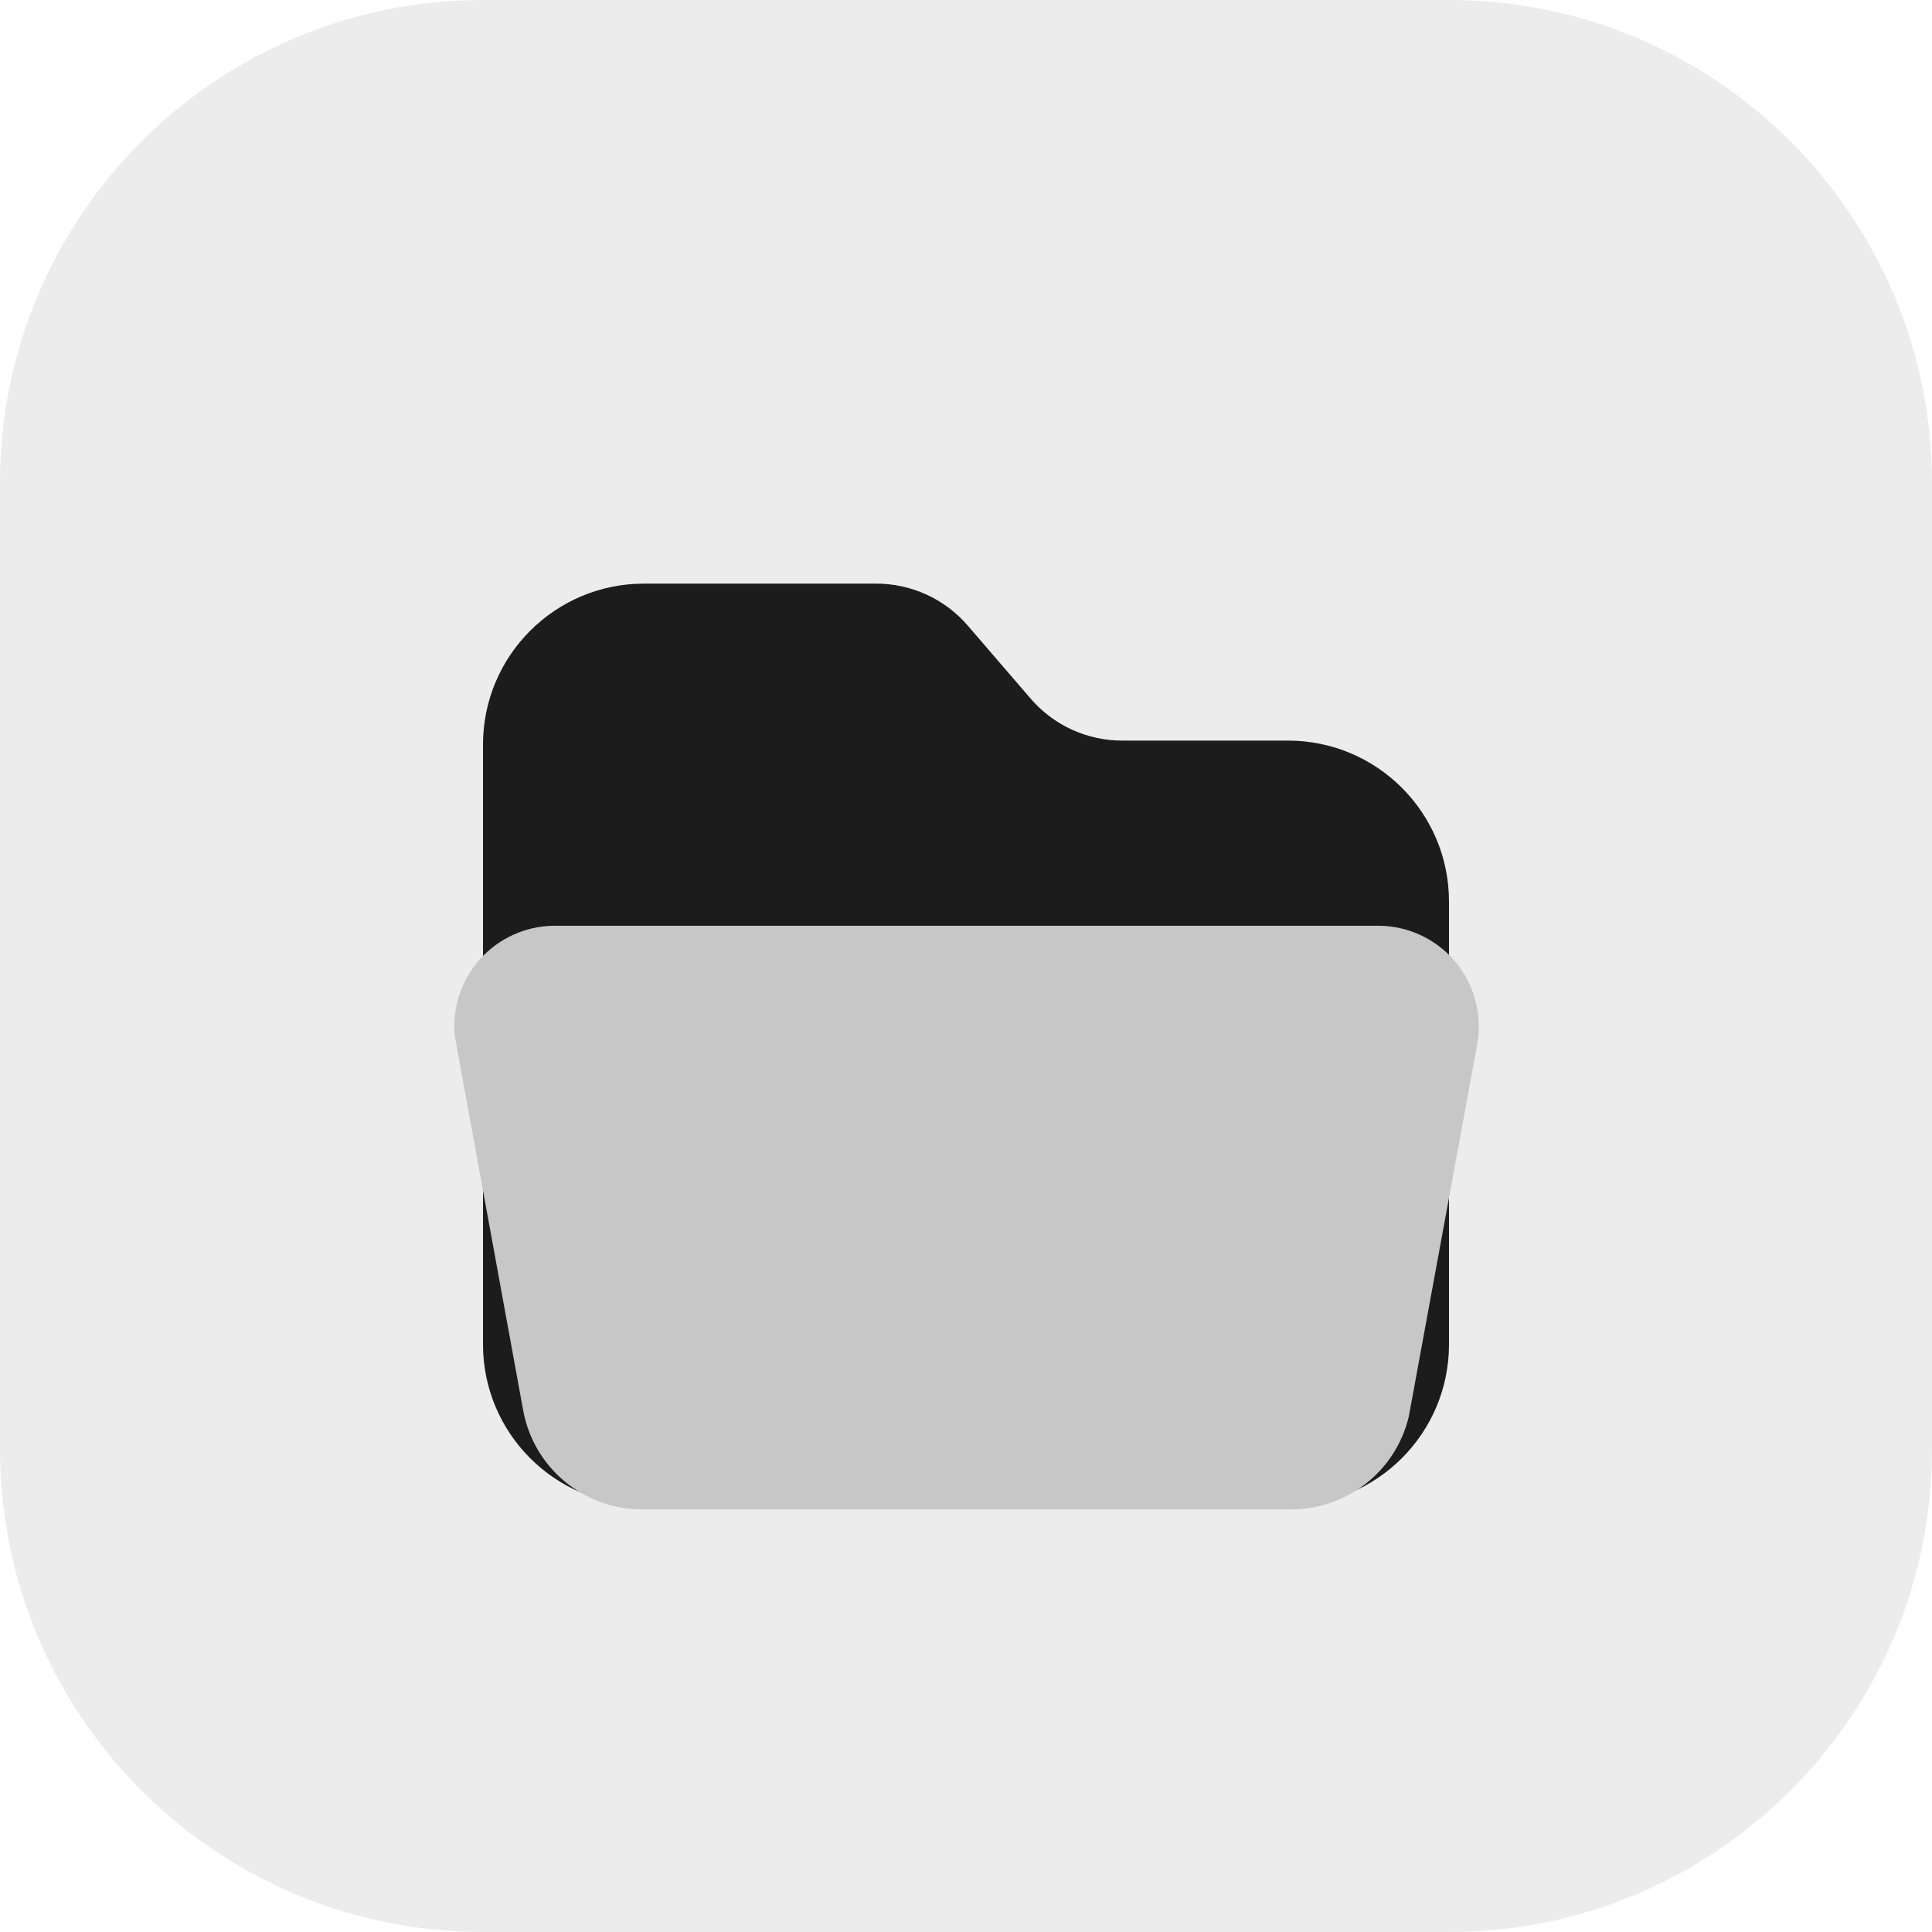
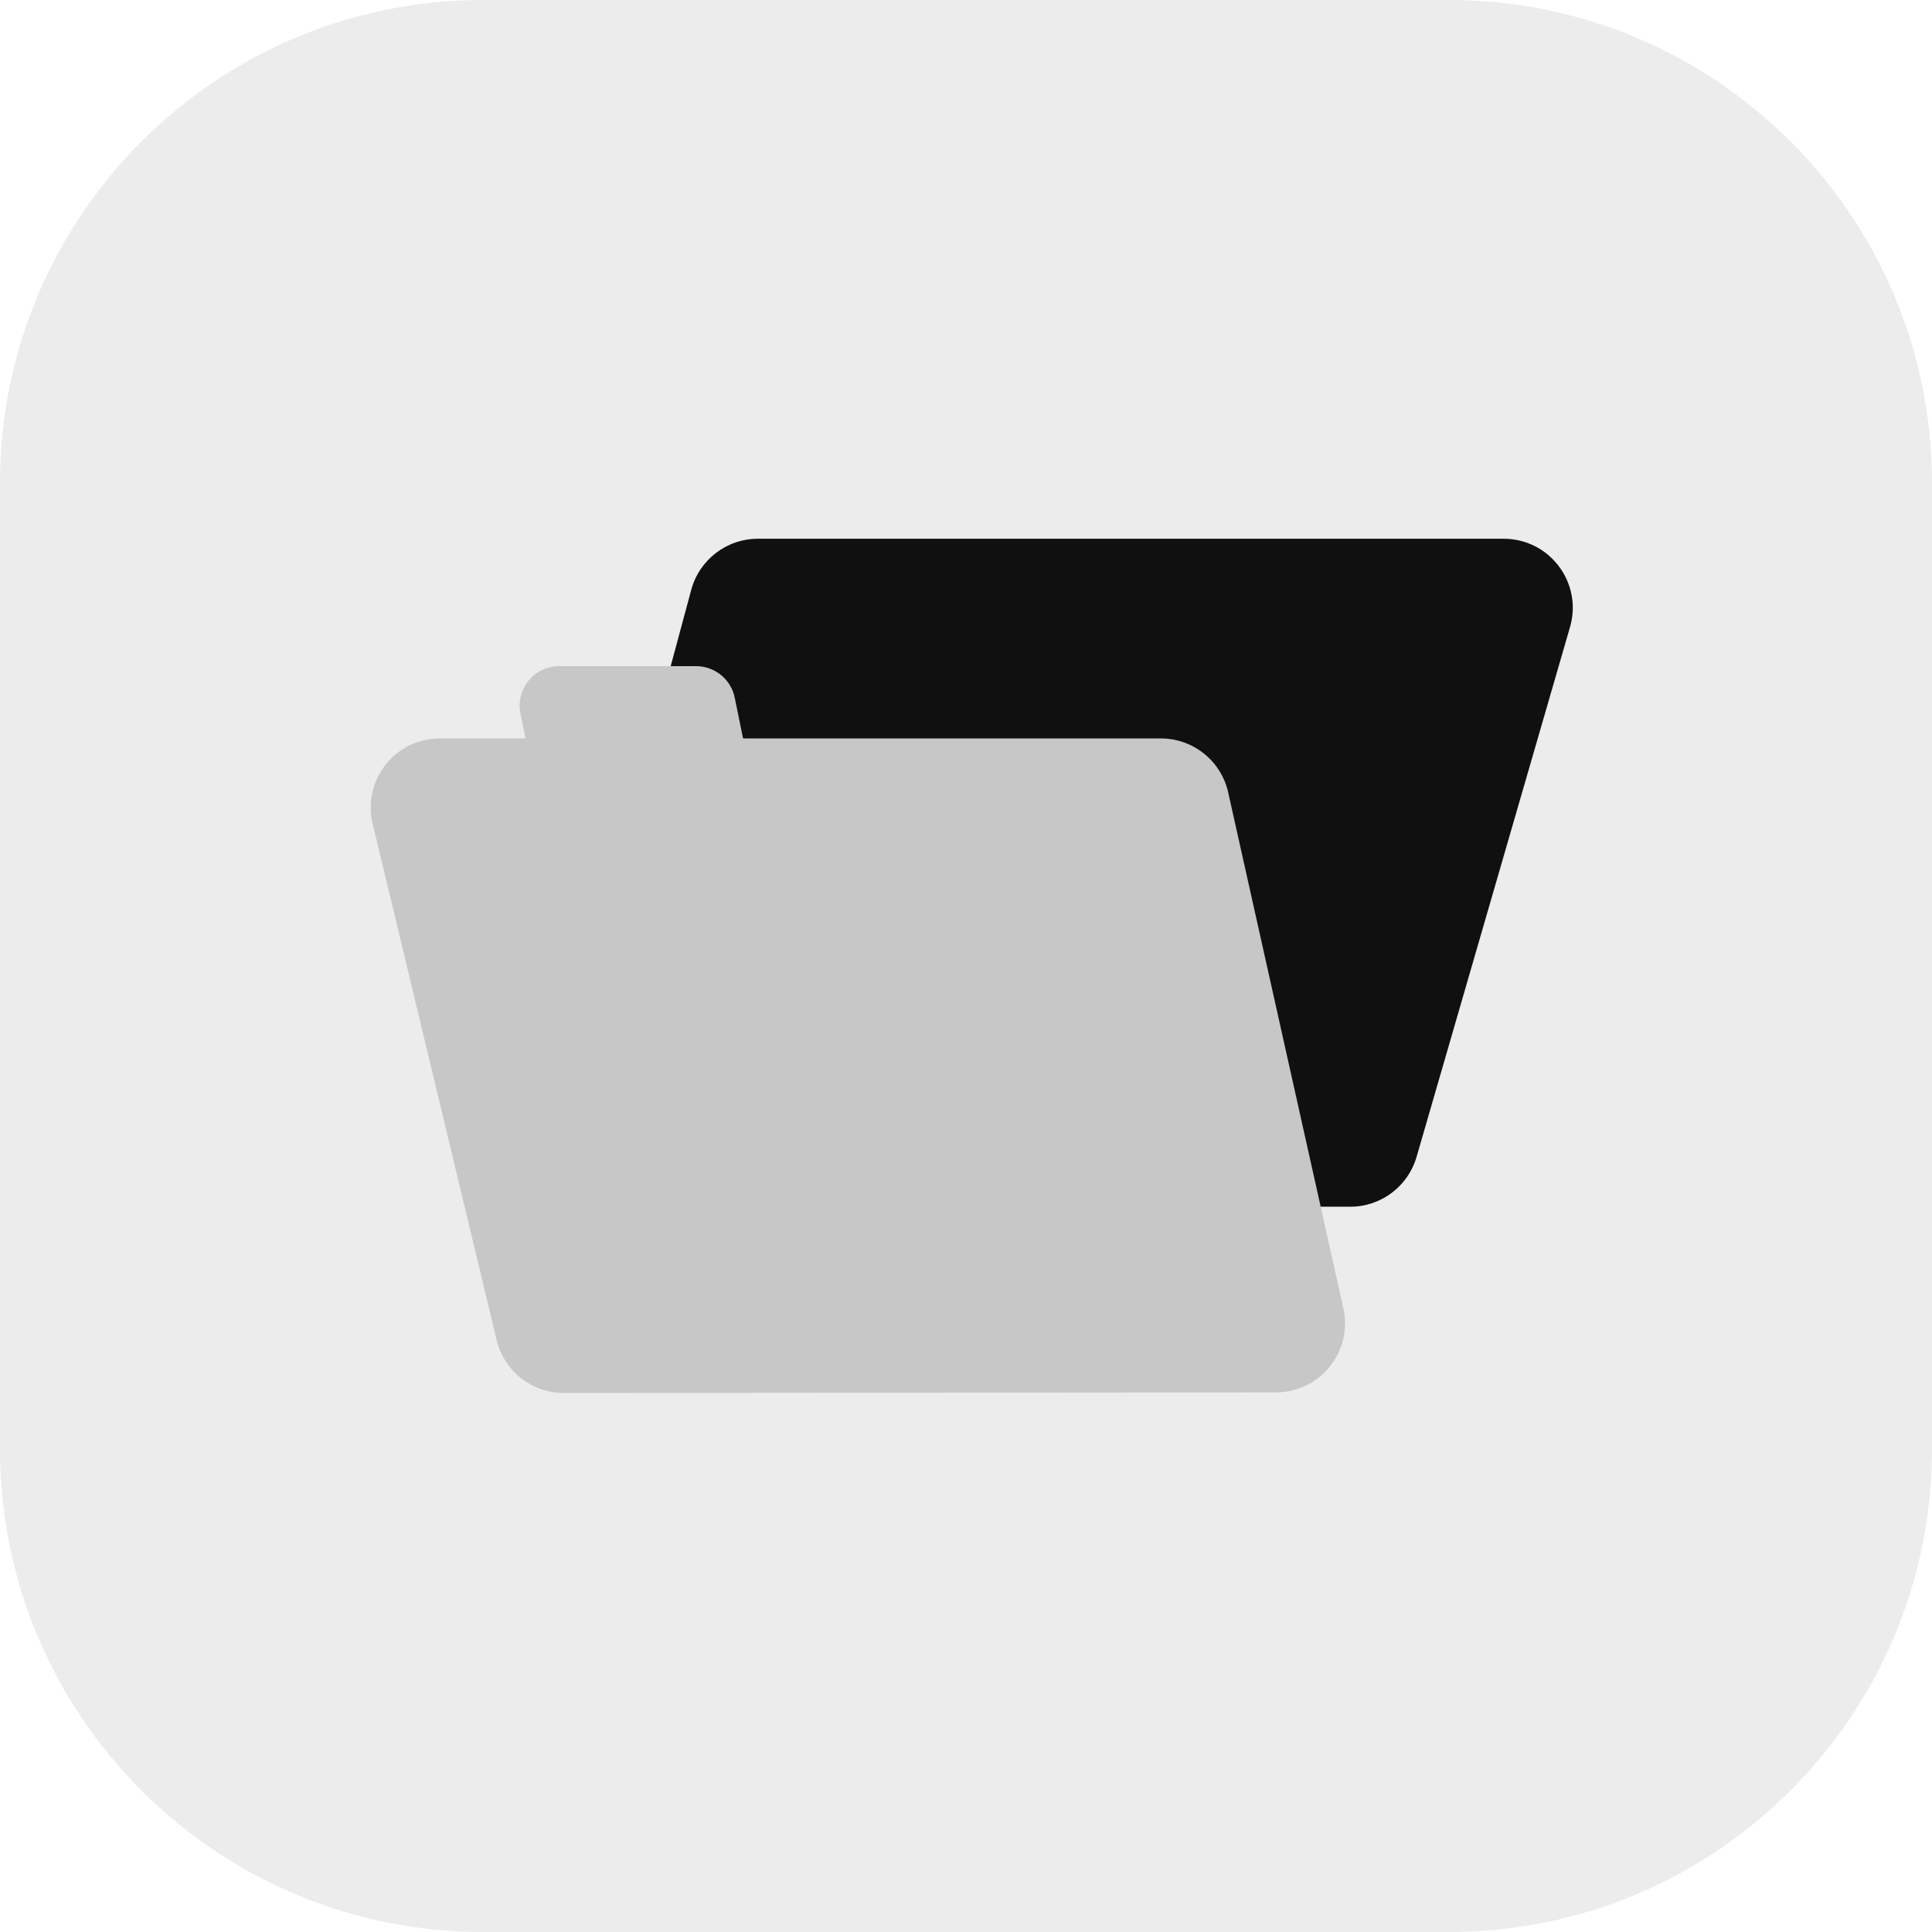
<svg xmlns="http://www.w3.org/2000/svg" width="96" height="96" viewBox="0 0 96 96" fill="none">
  <rect width="96" height="96" rx="24" fill="#ECECEC" />
-   <path d="M24 37a8 8 0 0 1 8-8h11.5a6 6 0 0 1 4.6 2.1l3.1 3.6a6 6 0 0 0 4.6 2.1H64a8 8 0 0 1 8 8v22a8 8 0 0 1-8 8H32a8 8 0 0 1-8-8z" fill="#1C1C1C" />
-   <path d="M22.6 51.5A5 5 0 0 1 27.5 46h41a5 5 0 0 1 4.9 5.9l-3.4 18.5A6 6 0 0 1 64.1 75H31.9a6 6 0 0 1-5.9-4.9z" fill="#C7C7C7" />
+   <g transform="translate(18.42 26.77) scale(0.2678)">
+     <path d="M71.849 0C66.054 3.53704e-05 60.98 3.889 59.473 9.484L33.033 107.679C30.842 115.818 36.969 123.821 45.399 123.828L181.738 123.94C187.447 123.945 192.472 120.173 194.06 114.689L222.53 16.382C224.904 8.184 218.754 0 210.22 0H71.849Z" fill="#101010" />
+     <path d="M34.962 23.637C30.329 23.638 26.861 27.886 27.787 32.425L28.731 37.05H12.822C4.533 37.051 -1.575 44.8 0.36 52.86L23.369 148.676C24.753 154.441 29.912 158.505 35.841 158.5L167.975 158.389C176.175 158.383 182.26 150.783 180.473 142.78L159.106 47.074C157.798 41.216 152.6 37.05 146.597 37.05H69.091L67.549 29.497C66.853 26.087 63.852 23.637 60.372 23.637H34.962Z" fill="#C7C7C7" />
+   </g>
</svg>
